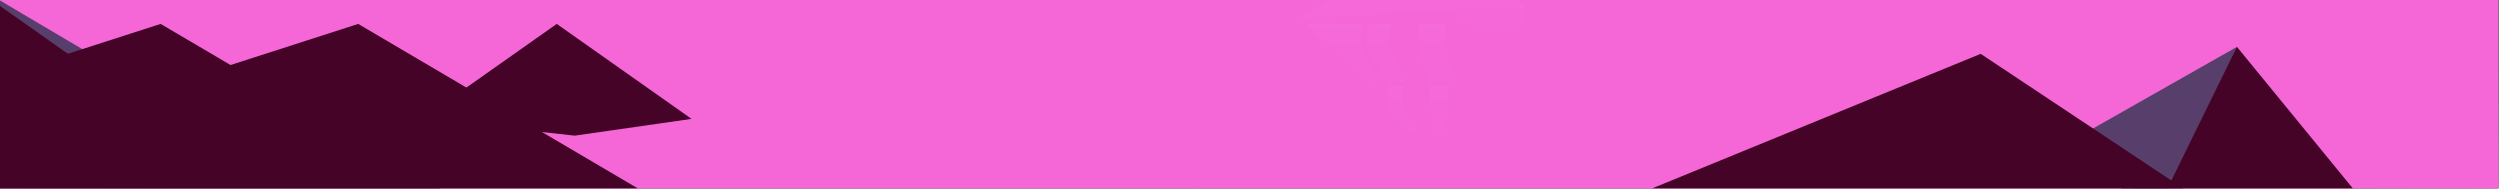
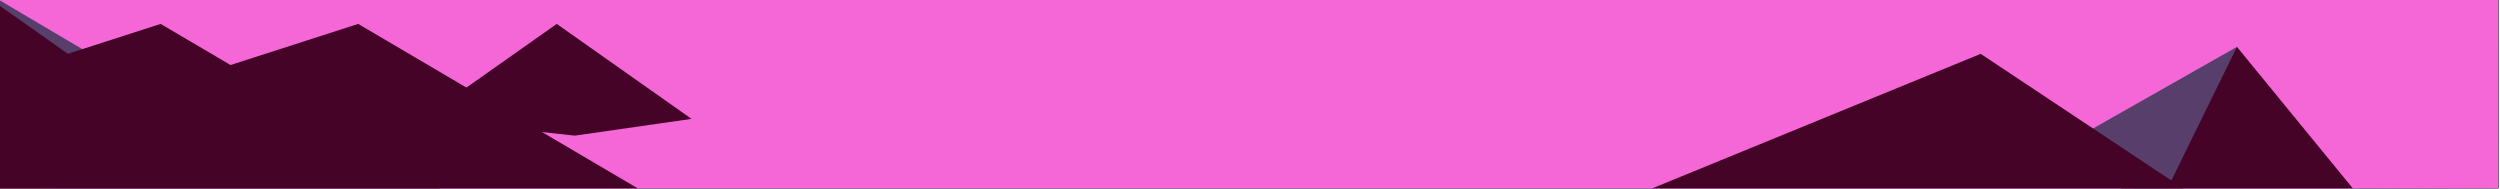
<svg xmlns="http://www.w3.org/2000/svg" width="1514" height="114" fill="none">
  <g clip-path="url(#a)">
    <path fill="#fff" d="M0 0h1514v114H0z" />
    <g clip-path="url(#b)">
      <path fill="#000" d="M0-770h1513v884H0z" />
      <path fill="url(#c)" d="M0 0h1513v663.448H0z" transform="translate(0 -539)" />
      <g filter="url(#d)">
        <path fill="#460789" fill-rule="evenodd" d="M-343.205-303.349v427.797H1633.85v-295.89c-316.65 52.286-714.165 62.908-1142.435 20.404-303.233-30.095-587.06-83.368-834.62-152.311" clip-rule="evenodd" />
      </g>
      <g filter="url(#e)">
        <path fill="#800DCC" fill-rule="evenodd" d="M-253.778-169.601v294.05H1622.97V-78.934c-300.58 35.94-677.929 43.24-1084.472 14.025C250.65-85.595-18.778-122.213-253.778-169.601" clip-rule="evenodd" />
      </g>
      <g filter="url(#f)">
        <path fill="#F75EF4" fill-rule="evenodd" d="M-253.778-116.036v229.608H1622.97V-45.239C1322.39-17.176 945.041-11.474 538.498-34.288 250.649-50.44-18.778-79.033-253.778-116.036" clip-rule="evenodd" />
      </g>
      <mask id="g" width="2226" height="698" x="-401" y="-850" maskUnits="userSpaceOnUse" style="mask-type:alpha">
        <ellipse cx="711.817" cy="-501.246" fill="#D9D9D9" rx="1116.69" ry="335.095" transform="rotate(5.094 711.817 -501.246)" />
      </mask>
      <g style="mix-blend-mode:screen">
        <mask id="h" width="542" height="699" x="518" y="-584" maskUnits="userSpaceOnUse" style="mask-type:alpha">
          <path fill="#D9D9D9" d="m853.021-583.713 206.026 118.949-334.59 579.527L518.43-4.187z" />
        </mask>
        <g filter="url(#i)" mask="url(#h)">
          <path stroke="#980985" stroke-width="434.967" d="m458.016-103.459 412.051 237.898" />
        </g>
      </g>
      <g style="mix-blend-mode:screen">
        <mask id="j" width="541" height="700" x="-28" y="-581" maskUnits="userSpaceOnUse" style="mask-type:alpha">
          <path fill="#D9D9D9" d="m306.795-580.088 206.026 118.949-334.59 579.527L-27.795-.562z" />
        </mask>
        <g filter="url(#k)" mask="url(#j)">
          <path stroke="#980985" stroke-width="434.967" d="m-88.21-99.834 412.05 237.898" />
        </g>
      </g>
      <g style="mix-blend-mode:screen">
        <mask id="l" width="541" height="700" x="-353" y="-600" maskUnits="userSpaceOnUse" style="mask-type:alpha">
          <path fill="#D9D9D9" d="m-18.282-599.423 206.026 118.95-334.59 579.526-206.026-118.949z" />
        </mask>
        <g filter="url(#m)" mask="url(#l)">
          <path stroke="#980985" stroke-width="434.967" d="M-413.288-119.169-1.237 118.729" />
        </g>
      </g>
      <g style="mix-blend-mode:screen">
        <mask id="n" width="541" height="699" x="917" y="-589" maskUnits="userSpaceOnUse" style="mask-type:alpha">
          <path fill="#D9D9D9" d="m1251.82-588.547 206.026 118.949-334.59 579.527L917.23-9.021z" />
        </mask>
        <g filter="url(#o)" mask="url(#n)">
          <path stroke="#980985" stroke-width="434.967" d="m856.811-108.293 412.049 237.898" />
        </g>
      </g>
      <g style="mix-blend-mode:screen">
        <mask id="p" width="542" height="700" x="1447" y="-565" maskUnits="userSpaceOnUse" style="mask-type:alpha">
          <path fill="#D9D9D9" d="m1782.33-564.377 206.026 118.949-334.59 579.527-206.026-118.95z" />
        </mask>
        <g filter="url(#q)" mask="url(#p)">
          <path stroke="#980985" stroke-width="434.967" d="m1387.33-84.123 412.05 237.898" />
        </g>
      </g>
      <g style="mix-blend-mode:screen">
        <mask id="r" width="370" height="600" x="1272" y="-555" maskUnits="userSpaceOnUse" style="mask-type:alpha">
          <path fill="#D9D9D9" d="m1607.11-554.71 34.47 19.902-334.59 579.526-34.47-19.901z" />
        </mask>
        <g filter="url(#s)" mask="url(#r)">
          <path stroke="#980985" stroke-width="434.967" d="m1285.62-32.01 68.94 39.802" />
        </g>
      </g>
      <g filter="url(#t)">
        <path fill="#F567D7" d="M0-7.274h1513v131.723H0z" />
      </g>
      <path fill="#450327" d="m337.162 14.478 81.632 57.518-70.756 10.156-92.508-10.156z" />
      <path fill="#450327" d="m216.92 14.478 194.137 114.2h-548.822z" />
      <path fill="#583F6B" d="M-80-47 114.206 67.804H81.577z" />
      <path fill="#450327" d="m97.282 14.478 194.137 114.2h-548.822z" />
      <path fill="#450327" d="M0 3.602 81.632 61.12H-81.632zM1354.69 28.375l81.63 99.698h-163.26z" />
      <path fill="#583F6B" d="m1354.69 28.375-47.73 97.282-51.36-41.088z" />
      <path fill="#450327" d="m1199.5 32.605 138.27 91.843H975.232z" />
      <g opacity=".03" style="mix-blend-mode:screen">
        <path fill="url(#u)" d="m845.748 8.936-61.453 2.906 22.453-13.075h108.708l8.255 5.811-2.752 14.528h-27.516l-11.924-10.17h-35.771" />
        <path fill="url(#v)" fill-rule="evenodd" d="M843.03 14.566h-13.904s-3.913 11.1 0 17.773c4.308 7.345 13.507 17.773 13.507 17.773h40.52s-5.217-10.629-6.753-17.773c-1.474-6.851-1.126-17.773-1.126-17.773h-16.202c-.002.055-.344 10.939 1.126 17.773 1.536 7.144 6.753 17.773 6.753 17.773H850.2s-2.862-10.428-7.169-17.773c-3.904-6.656-.02-17.717-.001-17.773" clip-rule="evenodd" />
        <path fill="url(#w)" d="M790.867 14.566h33.986s-.005 10.922 1.267 17.773c1.327 7.144 11.407 17.773 11.407 17.773h-6.805L810.911 32.34z" />
        <path fill="url(#x)" fill-rule="evenodd" d="M850.201 52.087h-8.795s-3.025 8.633 0 13.824c3.328 5.713 10.437 13.823 10.437 13.823h22.439s2.242-8.375 2.783-13.823c.536-5.383 0-13.824 0-13.824H865.39c-.001.035-.246 7.52.89 12.836 1.187 5.557 2.088 14.811 2.088 14.811h-7.73s-7.108-8.11-10.437-13.823c-3.018-5.18-.013-13.787 0-13.824" clip-rule="evenodd" />
      </g>
    </g>
  </g>
  <defs>
    <filter id="d" width="2208.84" height="659.581" x="-459.097" y="-419.241" color-interpolation-filters="sRGB" filterUnits="userSpaceOnUse">
      <feFlood flood-opacity="0" result="BackgroundImageFix" />
      <feBlend in="SourceGraphic" in2="BackgroundImageFix" result="shape" />
      <feGaussianBlur result="effect1_foregroundBlur_859_3154" stdDeviation="57.946" />
    </filter>
    <filter id="e" width="2108.53" height="525.833" x="-369.67" y="-285.493" color-interpolation-filters="sRGB" filterUnits="userSpaceOnUse">
      <feFlood flood-opacity="0" result="BackgroundImageFix" />
      <feBlend in="SourceGraphic" in2="BackgroundImageFix" result="shape" />
      <feGaussianBlur result="effect1_foregroundBlur_859_3154" stdDeviation="57.946" />
    </filter>
    <filter id="f" width="2050.28" height="403.144" x="-340.546" y="-202.804" color-interpolation-filters="sRGB" filterUnits="userSpaceOnUse">
      <feFlood flood-opacity="0" result="BackgroundImageFix" />
      <feBlend in="SourceGraphic" in2="BackgroundImageFix" result="shape" />
      <feGaussianBlur result="effect1_foregroundBlur_859_3154" stdDeviation="43.384" />
    </filter>
    <filter id="i" width="1238.49" height="1223.54" x="44.796" y="-596.283" color-interpolation-filters="sRGB" filterUnits="userSpaceOnUse">
      <feFlood flood-opacity="0" result="BackgroundImageFix" />
      <feBlend in="SourceGraphic" in2="BackgroundImageFix" result="shape" />
      <feGaussianBlur result="effect1_foregroundBlur_859_3154" stdDeviation="152.238" />
    </filter>
    <filter id="k" width="1238.49" height="1223.54" x="-501.43" y="-592.658" color-interpolation-filters="sRGB" filterUnits="userSpaceOnUse">
      <feFlood flood-opacity="0" result="BackgroundImageFix" />
      <feBlend in="SourceGraphic" in2="BackgroundImageFix" result="shape" />
      <feGaussianBlur result="effect1_foregroundBlur_859_3154" stdDeviation="152.238" />
    </filter>
    <filter id="m" width="1238.49" height="1223.54" x="-826.507" y="-611.993" color-interpolation-filters="sRGB" filterUnits="userSpaceOnUse">
      <feFlood flood-opacity="0" result="BackgroundImageFix" />
      <feBlend in="SourceGraphic" in2="BackgroundImageFix" result="shape" />
      <feGaussianBlur result="effect1_foregroundBlur_859_3154" stdDeviation="152.238" />
    </filter>
    <filter id="o" width="1238.49" height="1223.54" x="443.591" y="-601.117" color-interpolation-filters="sRGB" filterUnits="userSpaceOnUse">
      <feFlood flood-opacity="0" result="BackgroundImageFix" />
      <feBlend in="SourceGraphic" in2="BackgroundImageFix" result="shape" />
      <feGaussianBlur result="effect1_foregroundBlur_859_3154" stdDeviation="152.238" />
    </filter>
    <filter id="q" width="1238.49" height="1223.54" x="974.107" y="-576.947" color-interpolation-filters="sRGB" filterUnits="userSpaceOnUse">
      <feFlood flood-opacity="0" result="BackgroundImageFix" />
      <feBlend in="SourceGraphic" in2="BackgroundImageFix" result="shape" />
      <feGaussianBlur result="effect1_foregroundBlur_859_3154" stdDeviation="152.238" />
    </filter>
    <filter id="s" width="895.378" height="1025.45" x="872.399" y="-524.834" color-interpolation-filters="sRGB" filterUnits="userSpaceOnUse">
      <feFlood flood-opacity="0" result="BackgroundImageFix" />
      <feBlend in="SourceGraphic" in2="BackgroundImageFix" result="shape" />
      <feGaussianBlur result="effect1_foregroundBlur_859_3154" stdDeviation="152.238" />
    </filter>
    <filter id="t" width="1513" height="136.557" x="0" y="-12.108" color-interpolation-filters="sRGB" filterUnits="userSpaceOnUse">
      <feFlood flood-opacity="0" result="BackgroundImageFix" />
      <feColorMatrix in="SourceAlpha" result="hardAlpha" values="0 0 0 0 0 0 0 0 0 0 0 0 0 0 0 0 0 0 127 0" />
      <feOffset dy="-4.834" />
      <feComposite in2="hardAlpha" operator="out" />
      <feColorMatrix values="0 0 0 0 0.951 0 0 0 0 0.804 0 0 0 0 1 0 0 0 1 0" />
      <feBlend in2="BackgroundImageFix" result="effect1_dropShadow_859_3154" />
      <feColorMatrix in="SourceAlpha" result="hardAlpha" values="0 0 0 0 0 0 0 0 0 0 0 0 0 0 0 0 0 0 127 0" />
      <feOffset dy="-3.625" />
      <feComposite in2="hardAlpha" operator="out" />
      <feColorMatrix values="0 0 0 0 0.333 0 0 0 0 0.051 0 0 0 0 0.247 0 0 0 1 0" />
      <feBlend in2="effect1_dropShadow_859_3154" result="effect2_dropShadow_859_3154" />
      <feBlend in="SourceGraphic" in2="effect2_dropShadow_859_3154" result="shape" />
    </filter>
    <linearGradient id="c" x1="756.5" x2="756.5" y1="0" y2="663.448" gradientUnits="userSpaceOnUse">
-       <stop offset=".869" stop-color="#1E1E1E" />
-       <stop offset="1" stop-color="#F567D7" />
+       <stop offset=".869" stopColor="#1E1E1E" />
+       <stop offset="1" stopColor="#F567D7" />
    </linearGradient>
    <linearGradient id="u" x1="854.233" x2="854.091" y1="8.698" y2="-1.234" gradientUnits="userSpaceOnUse">
-       <stop stop-color="#0B1846" />
-       <stop offset="1" stop-color="#A1EFFE" />
+       <stop stopColor="#0B1846" />
+       <stop offset="1" stopColor="#A1EFFE" />
    </linearGradient>
    <linearGradient id="v" x1="855.27" x2="855.27" y1="50.112" y2="14.566" gradientUnits="userSpaceOnUse">
-       <stop stop-color="#0B1846" />
-       <stop offset=".63" stop-color="#3F486B" />
-       <stop offset="1" stop-color="#A1EFFE" />
+       <stop stopColor="#0B1846" />
+       <stop offset=".63" stopColor="#3F486B" />
+       <stop offset="1" stopColor="#A1EFFE" />
    </linearGradient>
    <linearGradient id="w" x1="813.446" x2="813.446" y1="50.112" y2="14.566" gradientUnits="userSpaceOnUse">
-       <stop stop-color="#0B1846" />
-       <stop offset=".63" stop-color="#3F486B" />
-       <stop offset="1" stop-color="#A1EFFE" />
+       <stop stopColor="#0B1846" />
+       <stop offset=".63" stopColor="#3F486B" />
+       <stop offset="1" stopColor="#A1EFFE" />
    </linearGradient>
    <linearGradient id="x" x1="861.608" x2="861.608" y1="79.734" y2="52.087" gradientUnits="userSpaceOnUse">
-       <stop stop-color="#0B1846" />
-       <stop offset=".63" stop-color="#3F486B" />
-       <stop offset="1" stop-color="#A1EFFE" />
+       <stop stopColor="#0B1846" />
+       <stop offset=".63" stopColor="#3F486B" />
+       <stop offset="1" stopColor="#A1EFFE" />
    </linearGradient>
    <clipPath id="a">
      <path fill="#fff" d="M0 0h1514v114H0z" />
    </clipPath>
    <clipPath id="b">
      <path fill="#fff" d="M0-770h1513v884H0z" />
    </clipPath>
  </defs>
</svg>
